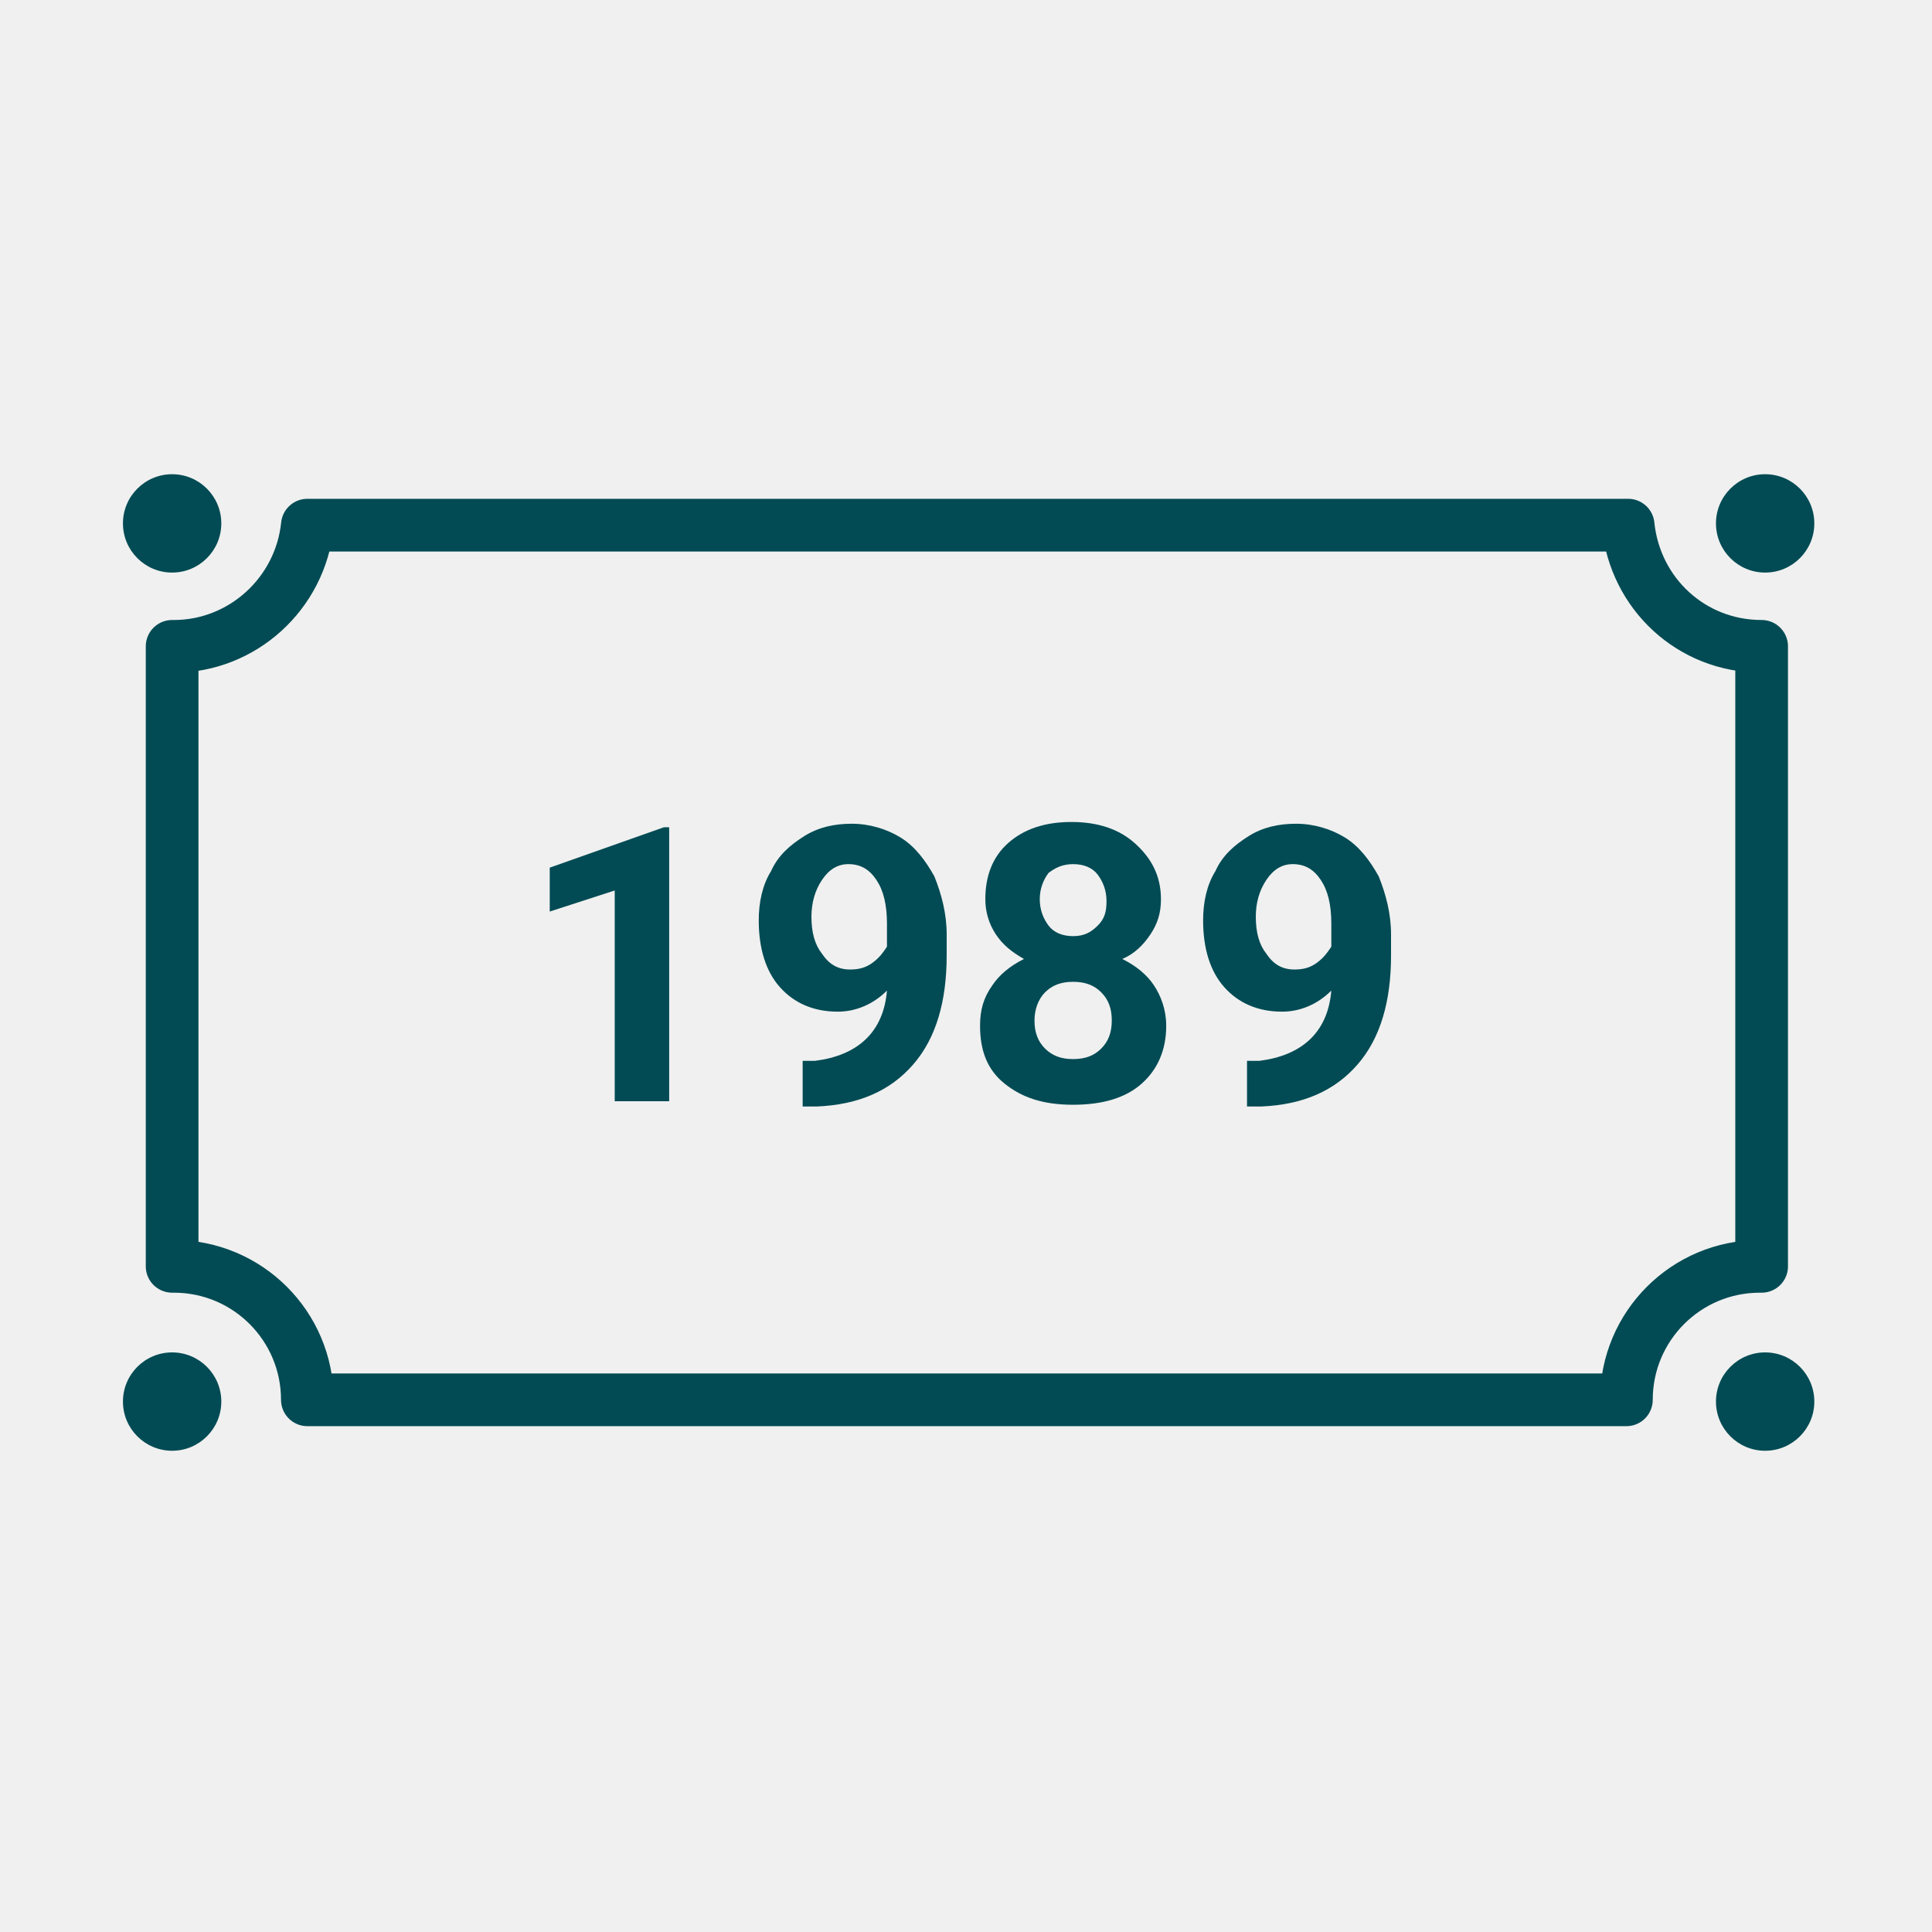
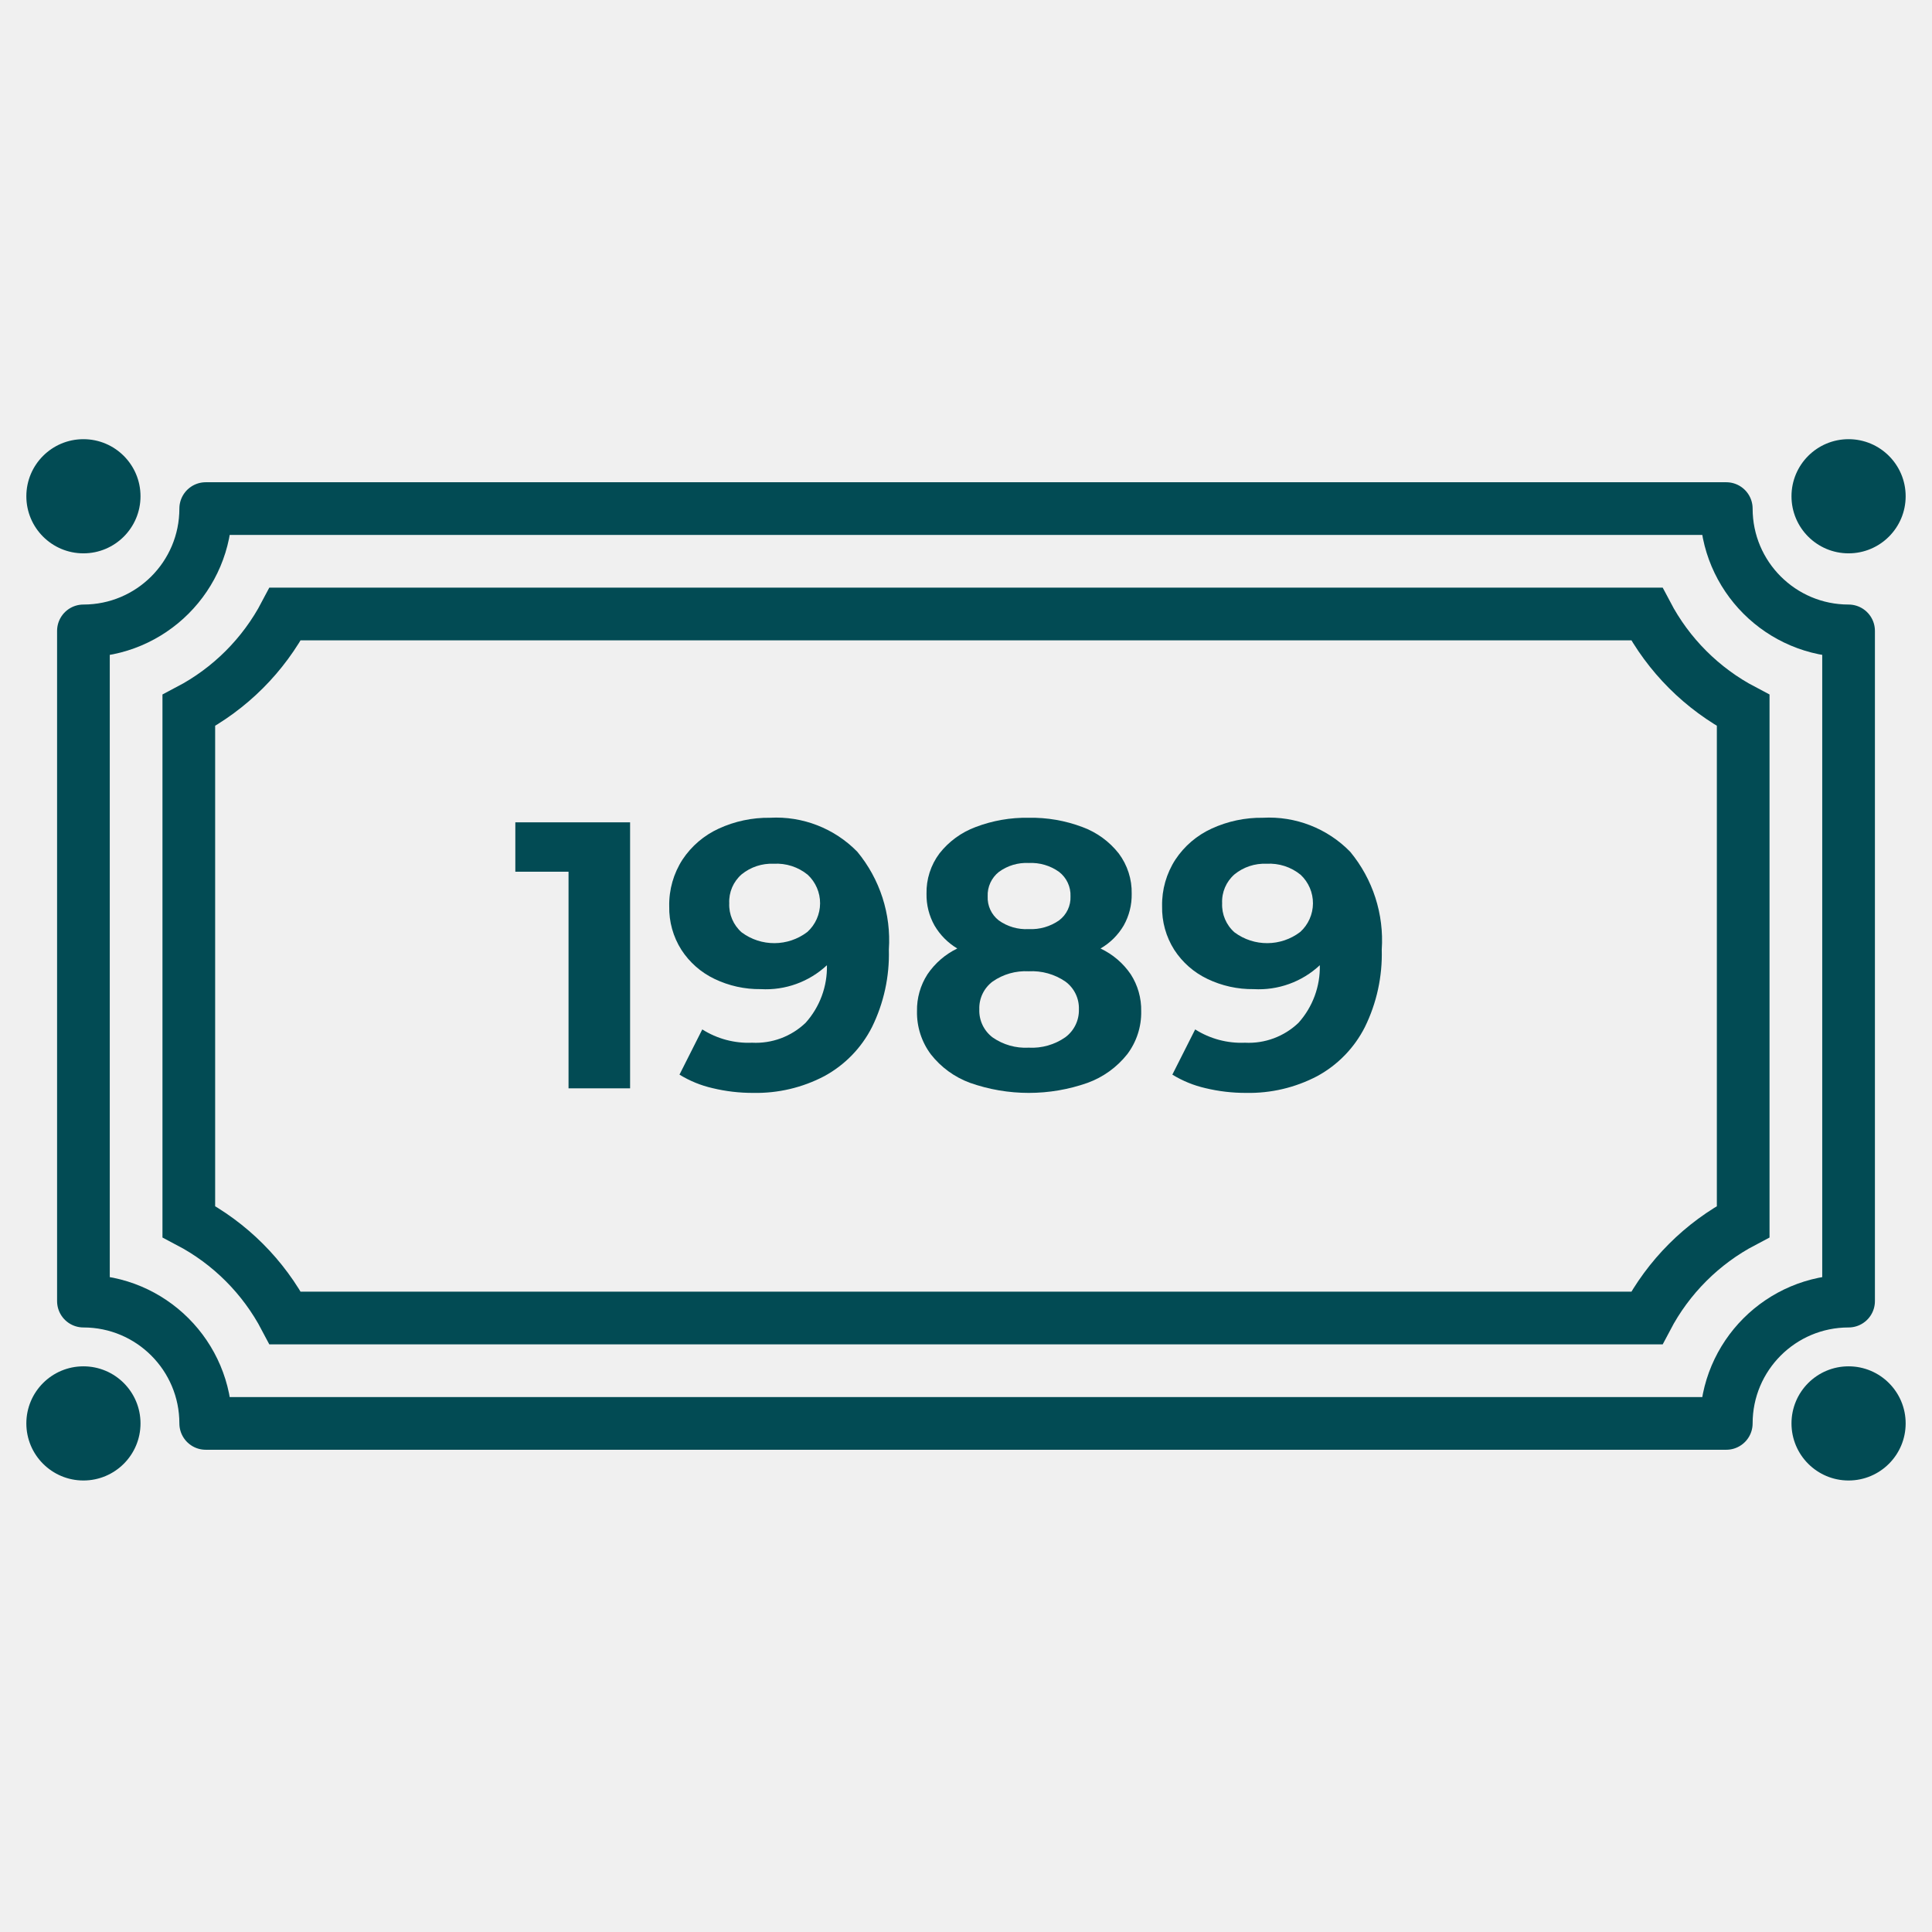
- <svg xmlns="http://www.w3.org/2000/svg" width="110" height="110" viewBox="0 0 110 110" fill="none">
-   <g clip-path="url(#clip0)">
-     <path d="M100.3 36.8C96.3 36.8 93.1 33.8 92.7 29.9H17.5C17.1 33.8 13.8 36.8 9.9 36.8H9.8V72.1H9.9C14.1 72.1 17.5 75.5 17.5 79.7H92.6C92.6 75.5 96 72.1 100.2 72.1H100.3V36.8ZM100.3 36.8C100.4 36.8 100.4 36.8 100.3 36.8Z" stroke="#024B54" stroke-width="3" stroke-miterlimit="10" stroke-linecap="round" stroke-linejoin="round" />
-     <path d="M9.8 32.6C11.346 32.6 12.6 31.346 12.6 29.8C12.6 28.254 11.346 27 9.8 27C8.254 27 7 28.254 7 29.8C7 31.346 8.254 32.6 9.8 32.6Z" fill="#024B54" />
-     <path d="M9.8 82.6C11.346 82.6 12.6 81.346 12.6 79.8C12.6 78.254 11.346 77 9.8 77C8.254 77 7 78.254 7 79.8C7 81.346 8.254 82.6 9.8 82.6Z" fill="#024B54" />
-     <path d="M100.5 32.6C102.046 32.6 103.3 31.346 103.3 29.8C103.3 28.254 102.046 27 100.5 27C98.954 27 97.7 28.254 97.7 29.8C97.7 31.346 98.954 32.6 100.5 32.6Z" fill="#024B54" />
-     <path d="M100.5 82.6C102.046 82.6 103.3 81.346 103.3 79.8C103.3 78.254 102.046 77 100.5 77C98.954 77 97.7 78.254 97.7 79.8C97.7 81.346 98.954 82.6 100.5 82.6Z" fill="#024B54" />
-     <path d="M38.2 62.7H35V50.7L31.3 51.9V49.4L37.8 47.1H38.1V62.7H38.2Z" fill="#024B54" />
-     <path d="M50.5 56.4C49.7 57.2 48.7 57.6 47.7 57.6C46.3 57.6 45.2 57.1 44.4 56.2C43.6 55.3 43.2 54 43.2 52.4C43.2 51.4 43.4 50.4 43.9 49.6C44.3 48.7 45 48.1 45.8 47.6C46.6 47.1 47.5 46.9 48.5 46.9C49.5 46.9 50.5 47.2 51.3 47.7C52.1 48.2 52.7 49 53.2 49.9C53.6 50.9 53.9 52 53.9 53.2V54.4C53.9 57 53.3 59.1 52 60.6C50.7 62.1 48.9 62.9 46.5 63H45.7V60.4H46.4C48.8 60.1 50.3 58.8 50.5 56.4ZM48.4 55.2C48.9 55.2 49.3 55.1 49.7 54.8C50.1 54.5 50.3 54.2 50.5 53.9V52.6C50.5 51.5 50.3 50.7 49.9 50.1C49.5 49.5 49 49.2 48.3 49.2C47.7 49.2 47.2 49.5 46.8 50.1C46.4 50.7 46.2 51.4 46.2 52.2C46.2 53.1 46.4 53.8 46.8 54.3C47.2 54.9 47.7 55.2 48.4 55.2Z" fill="#024B54" />
-     <path d="M66.1 51.2C66.1 52 65.9 52.6 65.5 53.2C65.1 53.8 64.6 54.3 63.9 54.6C64.7 55 65.3 55.5 65.7 56.1C66.1 56.7 66.4 57.5 66.4 58.4C66.4 59.8 65.9 60.9 65 61.7C64.1 62.5 62.8 62.9 61.1 62.9C59.4 62.9 58.2 62.5 57.2 61.7C56.2 60.9 55.8 59.8 55.8 58.4C55.8 57.5 56 56.8 56.5 56.1C56.9 55.5 57.5 55 58.3 54.6C57.6 54.2 57.1 53.8 56.7 53.2C56.3 52.6 56.1 51.9 56.1 51.2C56.1 49.9 56.5 48.8 57.4 48C58.3 47.2 59.5 46.8 61 46.8C62.5 46.8 63.7 47.2 64.6 48C65.5 48.8 66.1 49.8 66.1 51.2ZM63.3 58.1C63.3 57.4 63.1 56.9 62.7 56.5C62.3 56.1 61.8 55.9 61.1 55.9C60.4 55.9 59.9 56.1 59.5 56.5C59.1 56.9 58.9 57.5 58.9 58.1C58.9 58.8 59.1 59.3 59.5 59.7C59.9 60.1 60.4 60.3 61.1 60.3C61.8 60.3 62.3 60.1 62.7 59.7C63.1 59.3 63.3 58.8 63.3 58.1ZM63 51.3C63 50.7 62.8 50.2 62.5 49.8C62.2 49.4 61.7 49.2 61.1 49.2C60.5 49.2 60.1 49.4 59.7 49.7C59.4 50.1 59.2 50.6 59.2 51.2C59.2 51.8 59.4 52.3 59.7 52.7C60 53.1 60.5 53.3 61.1 53.3C61.7 53.3 62.1 53.1 62.5 52.7C62.9 52.3 63 51.9 63 51.3Z" fill="#024B54" />
-     <path d="M75.8 56.4C75 57.2 74 57.6 73 57.6C71.6 57.6 70.5 57.1 69.7 56.2C68.9 55.3 68.5 54 68.5 52.4C68.5 51.4 68.7 50.4 69.2 49.6C69.6 48.7 70.3 48.1 71.1 47.6C71.9 47.1 72.8 46.9 73.8 46.9C74.8 46.9 75.8 47.2 76.6 47.7C77.4 48.2 78 49 78.5 49.9C78.9 50.9 79.2 52 79.2 53.2V54.4C79.2 57 78.6 59.1 77.3 60.6C76 62.1 74.2 62.9 71.8 63H71V60.4H71.7C74.1 60.1 75.6 58.8 75.8 56.4ZM73.7 55.2C74.2 55.2 74.6 55.1 75 54.8C75.4 54.5 75.6 54.2 75.8 53.9V52.6C75.8 51.5 75.6 50.7 75.2 50.1C74.8 49.5 74.3 49.2 73.6 49.2C73 49.2 72.5 49.5 72.1 50.1C71.7 50.7 71.5 51.4 71.5 52.2C71.5 53.1 71.7 53.8 72.1 54.3C72.5 54.9 73 55.2 73.7 55.2Z" fill="#024B54" />
+ <svg xmlns="http://www.w3.org/2000/svg" id="Layer_1" data-name="Layer 1" width="110" height="110" viewBox="0 0 110 110">
+   <path d="M98.287,81.043H11.713A6.963,6.963,0,0,0,4.75,74.08V35.92a6.963,6.963,0,0,0,6.963-6.963H98.287A6.963,6.963,0,0,0,105.25,35.92V74.08A6.963,6.963,0,0,0,98.287,81.043Z" fill="none" stroke="#024b54" stroke-linecap="round" stroke-linejoin="round" stroke-width="3" />
+   <path d="M16.239,75.042A13.053,13.053,0,0,0,10.75,69.553V40.447a13.053,13.053,0,0,0,5.489-5.489h77.522A13.054,13.054,0,0,0,99.25,40.447V69.553a13.054,13.054,0,0,0-5.489,5.489Z" fill="none" stroke="#024b54" stroke-miterlimit="10" stroke-width="3" />
+   <g>
+     <path d="M35.875,46.82V61.965H32.37v-12.333h-3.029v-2.812Z" fill="#024b54" />
+     <path d="M48.813,48.497a7.904,7.904,0,0,1,1.795,5.571,9.408,9.408,0,0,1-.962,4.414,6.547,6.547,0,0,1-2.716,2.791,8.34,8.34,0,0,1-4.046.952,9.72,9.72,0,0,1-2.315-.271,6.229,6.229,0,0,1-1.882-.769l1.298-2.574a4.905,4.905,0,0,0,2.834.757,4.098,4.098,0,0,0,3.051-1.136,4.752,4.752,0,0,0,1.212-3.277,5.09,5.09,0,0,1-3.765,1.362,5.907,5.907,0,0,1-2.64-.584,4.612,4.612,0,0,1-1.882-1.655,4.457,4.457,0,0,1-.692-2.478A4.72,4.72,0,0,1,38.86,48.94a4.938,4.938,0,0,1,2.066-1.764,6.756,6.756,0,0,1,2.91-.616A6.453,6.453,0,0,1,48.813,48.497ZM45.968,53.062a2.214,2.214,0,0,0,.021-3.257,2.807,2.807,0,0,0-1.937-.627,2.703,2.703,0,0,0-1.828.605,2.058,2.058,0,0,0-.704,1.645,2.09,2.09,0,0,0,.704,1.655,3.107,3.107,0,0,0,3.743-.021Z" fill="#024b54" />
+     <path d="M64.381,55.474a3.747,3.747,0,0,1,.594,2.099,3.934,3.934,0,0,1-.799,2.456,5.116,5.116,0,0,1-2.252,1.623,10.063,10.063,0,0,1-6.696,0,5.032,5.032,0,0,1-2.229-1.623A3.969,3.969,0,0,1,52.21,57.573a3.747,3.747,0,0,1,.595-2.099,4.318,4.318,0,0,1,1.699-1.471,3.698,3.698,0,0,1-1.298-1.31,3.556,3.556,0,0,1-.454-1.807,3.695,3.695,0,0,1,.735-2.293A4.692,4.692,0,0,1,55.542,47.09a8.076,8.076,0,0,1,3.028-.53,8.228,8.228,0,0,1,3.062.53,4.688,4.688,0,0,1,2.066,1.504,3.696,3.696,0,0,1,.736,2.293,3.557,3.557,0,0,1-.455,1.807,3.651,3.651,0,0,1-1.32,1.31A4.288,4.288,0,0,1,64.381,55.474ZM60.658,59.055a1.911,1.911,0,0,0,.77-1.59,1.883,1.883,0,0,0-.77-1.58,3.366,3.366,0,0,0-2.088-.584,3.279,3.279,0,0,0-2.055.584,1.891,1.891,0,0,0-.757,1.58,1.911,1.911,0,0,0,.757,1.601,3.279,3.279,0,0,0,2.055.584A3.325,3.325,0,0,0,60.658,59.055Zm-3.785-9.412a1.687,1.687,0,0,0-.639,1.395,1.645,1.645,0,0,0,.627,1.363,2.676,2.676,0,0,0,1.709.498,2.774,2.774,0,0,0,1.732-.498,1.626,1.626,0,0,0,.648-1.363,1.679,1.679,0,0,0-.648-1.395,2.734,2.734,0,0,0-1.732-.508A2.645,2.645,0,0,0,56.873,49.643Z" fill="#024b54" />
+     <path d="M76.875,48.497a7.902,7.902,0,0,1,1.796,5.571,9.408,9.408,0,0,1-.963,4.414,6.544,6.544,0,0,1-2.715,2.791,8.344,8.344,0,0,1-4.046.952,9.721,9.721,0,0,1-2.315-.271,6.242,6.242,0,0,1-1.883-.769l1.299-2.574a4.902,4.902,0,0,0,2.834.757,4.097,4.097,0,0,0,3.051-1.136,4.749,4.749,0,0,0,1.212-3.277,5.091,5.091,0,0,1-3.765,1.362,5.904,5.904,0,0,1-2.64-.584,4.614,4.614,0,0,1-1.883-1.655,4.457,4.457,0,0,1-.692-2.478A4.712,4.712,0,0,1,66.923,48.94a4.935,4.935,0,0,1,2.065-1.764,6.759,6.759,0,0,1,2.91-.616A6.451,6.451,0,0,1,76.875,48.497ZM74.03,53.062a2.214,2.214,0,0,0,.021-3.257,2.807,2.807,0,0,0-1.937-.627,2.704,2.704,0,0,0-1.828.605,2.059,2.059,0,0,0-.703,1.645,2.091,2.091,0,0,0,.703,1.655,3.107,3.107,0,0,0,3.743-.021Z" fill="#024b54" />
  </g>
-   <defs>
-     <clipPath id="clip0">
-       <rect width="96.3" height="55.7" fill="white" transform="translate(7 27)" />
-     </clipPath>
-   </defs>
+   <circle cx="4.75" cy="28.255" r="3.25" fill="#024b54" />
+   <circle cx="4.75" cy="81.043" r="3.25" fill="#024b54" />
+   <circle cx="105.25" cy="28.255" r="3.25" fill="#024b54" />
+   <circle cx="105.25" cy="81.043" r="3.25" fill="#024b54" />
</svg>
